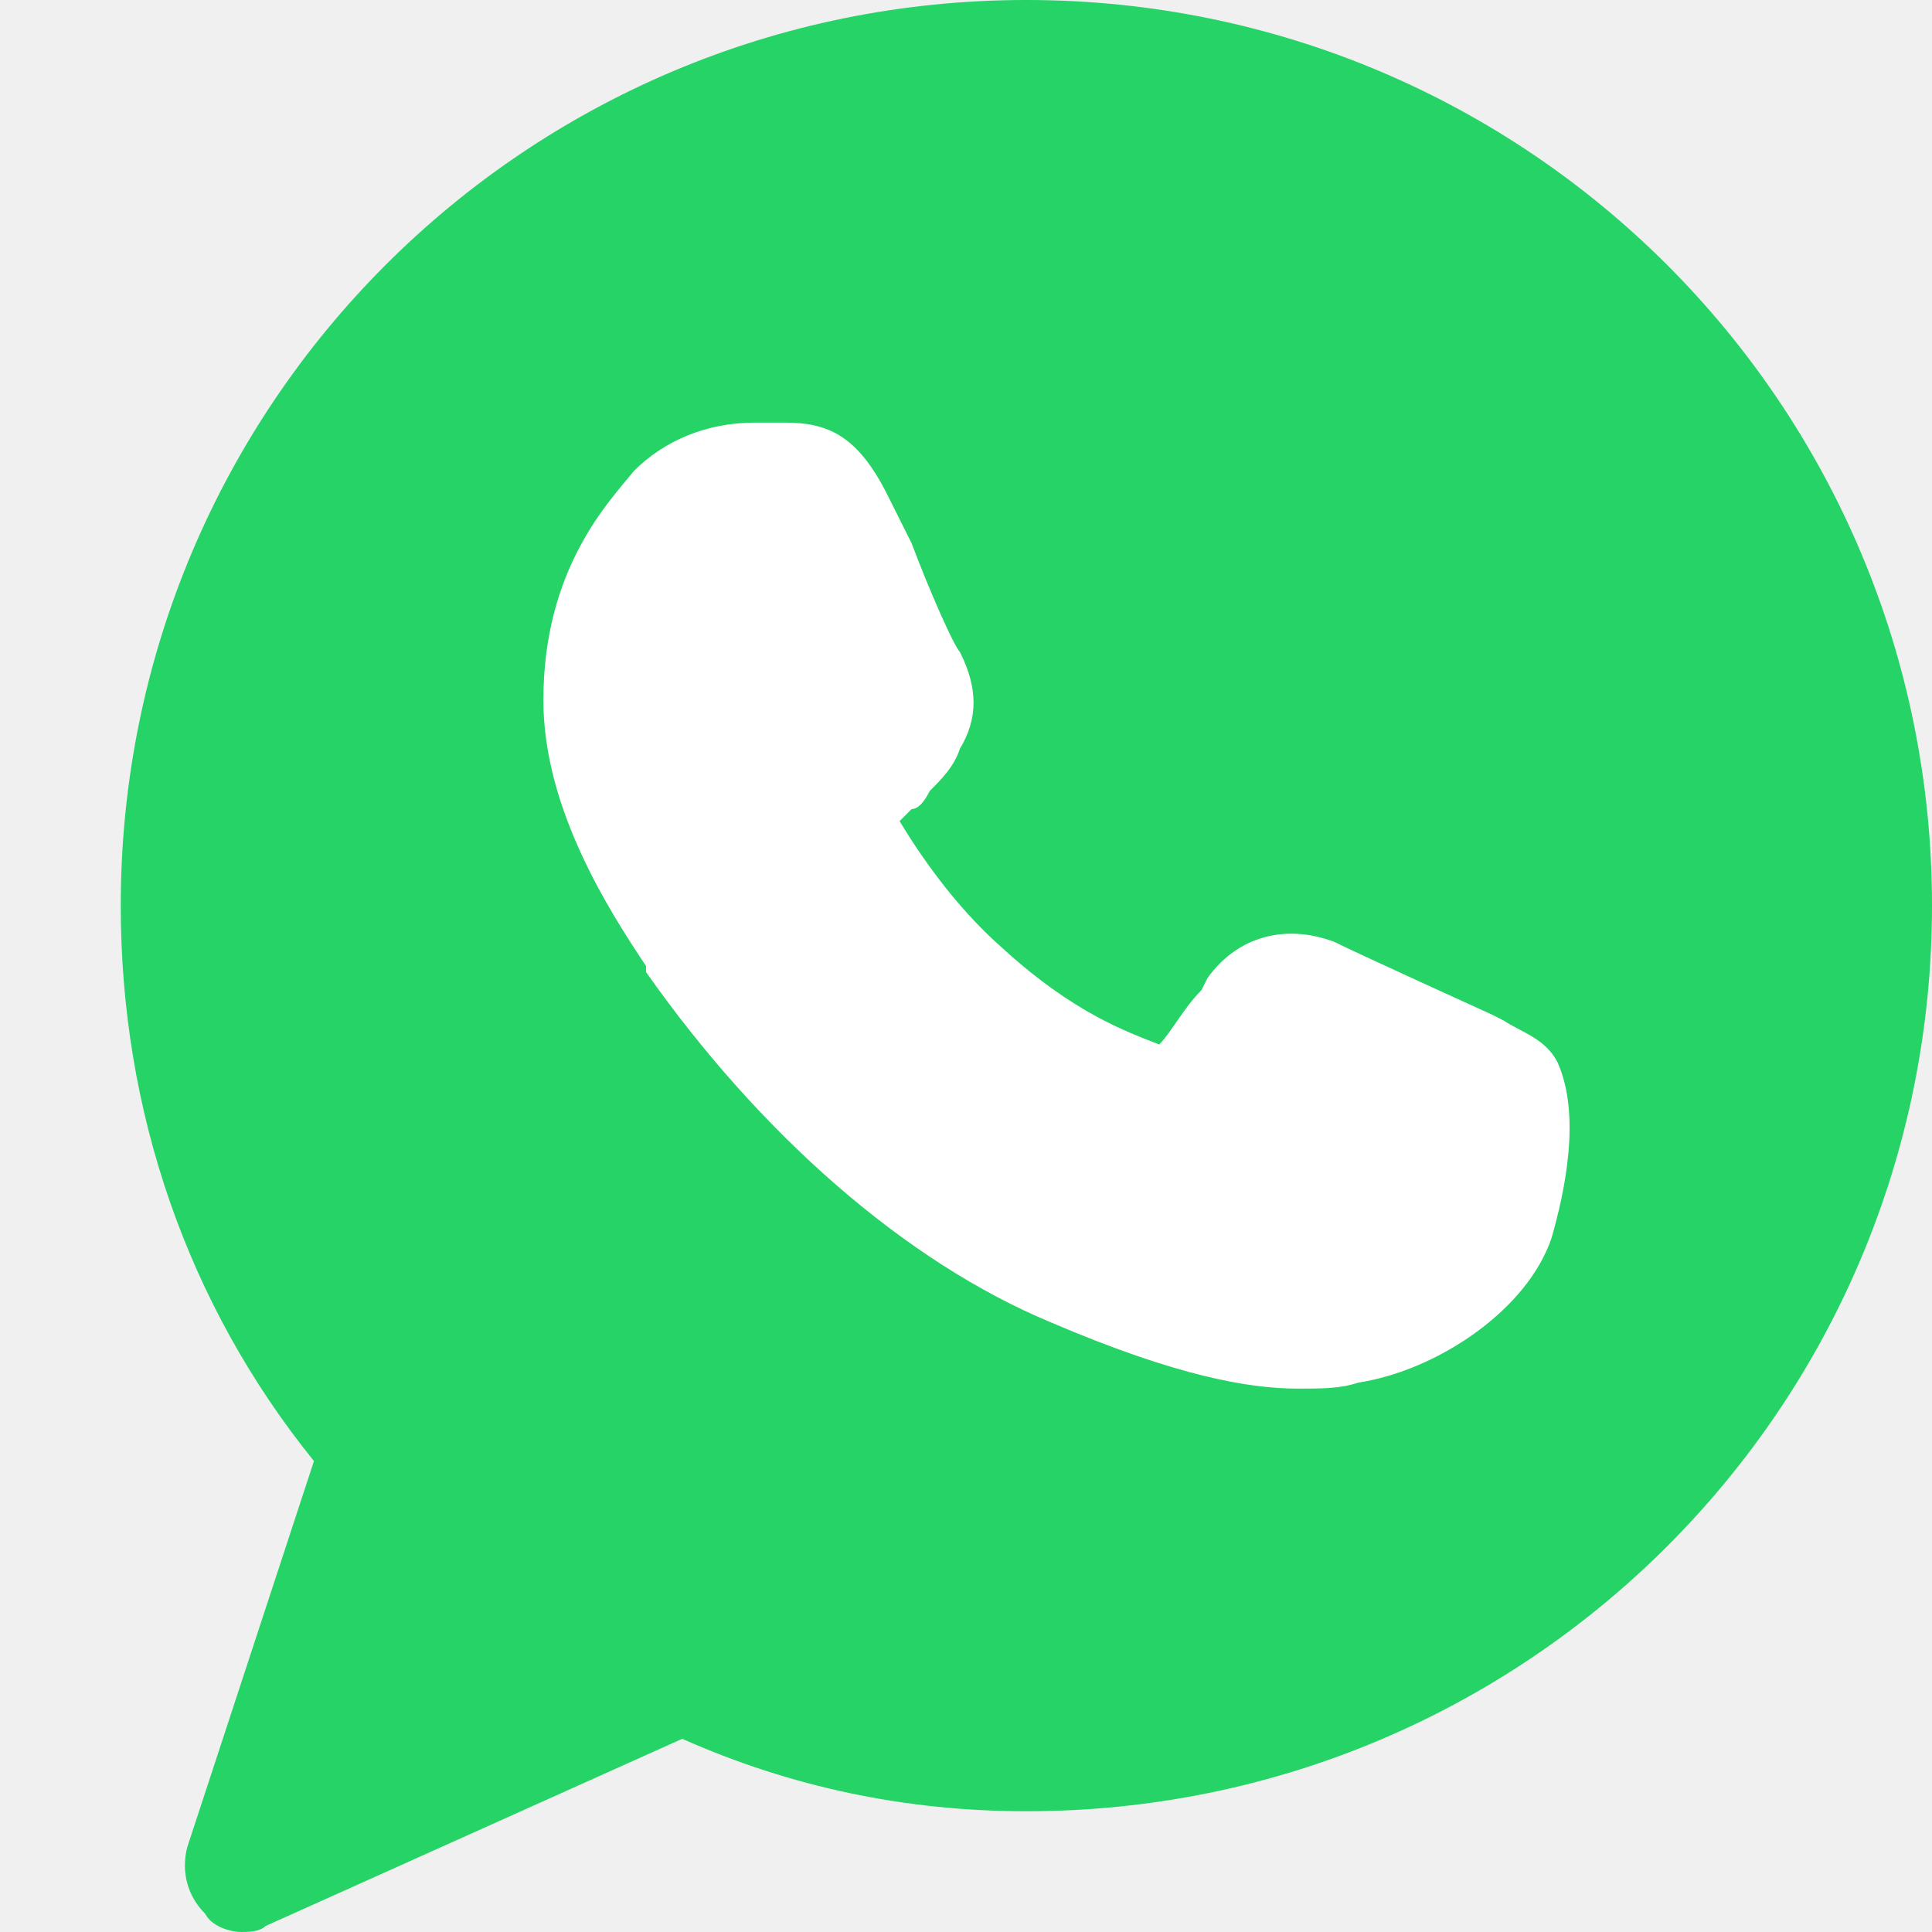
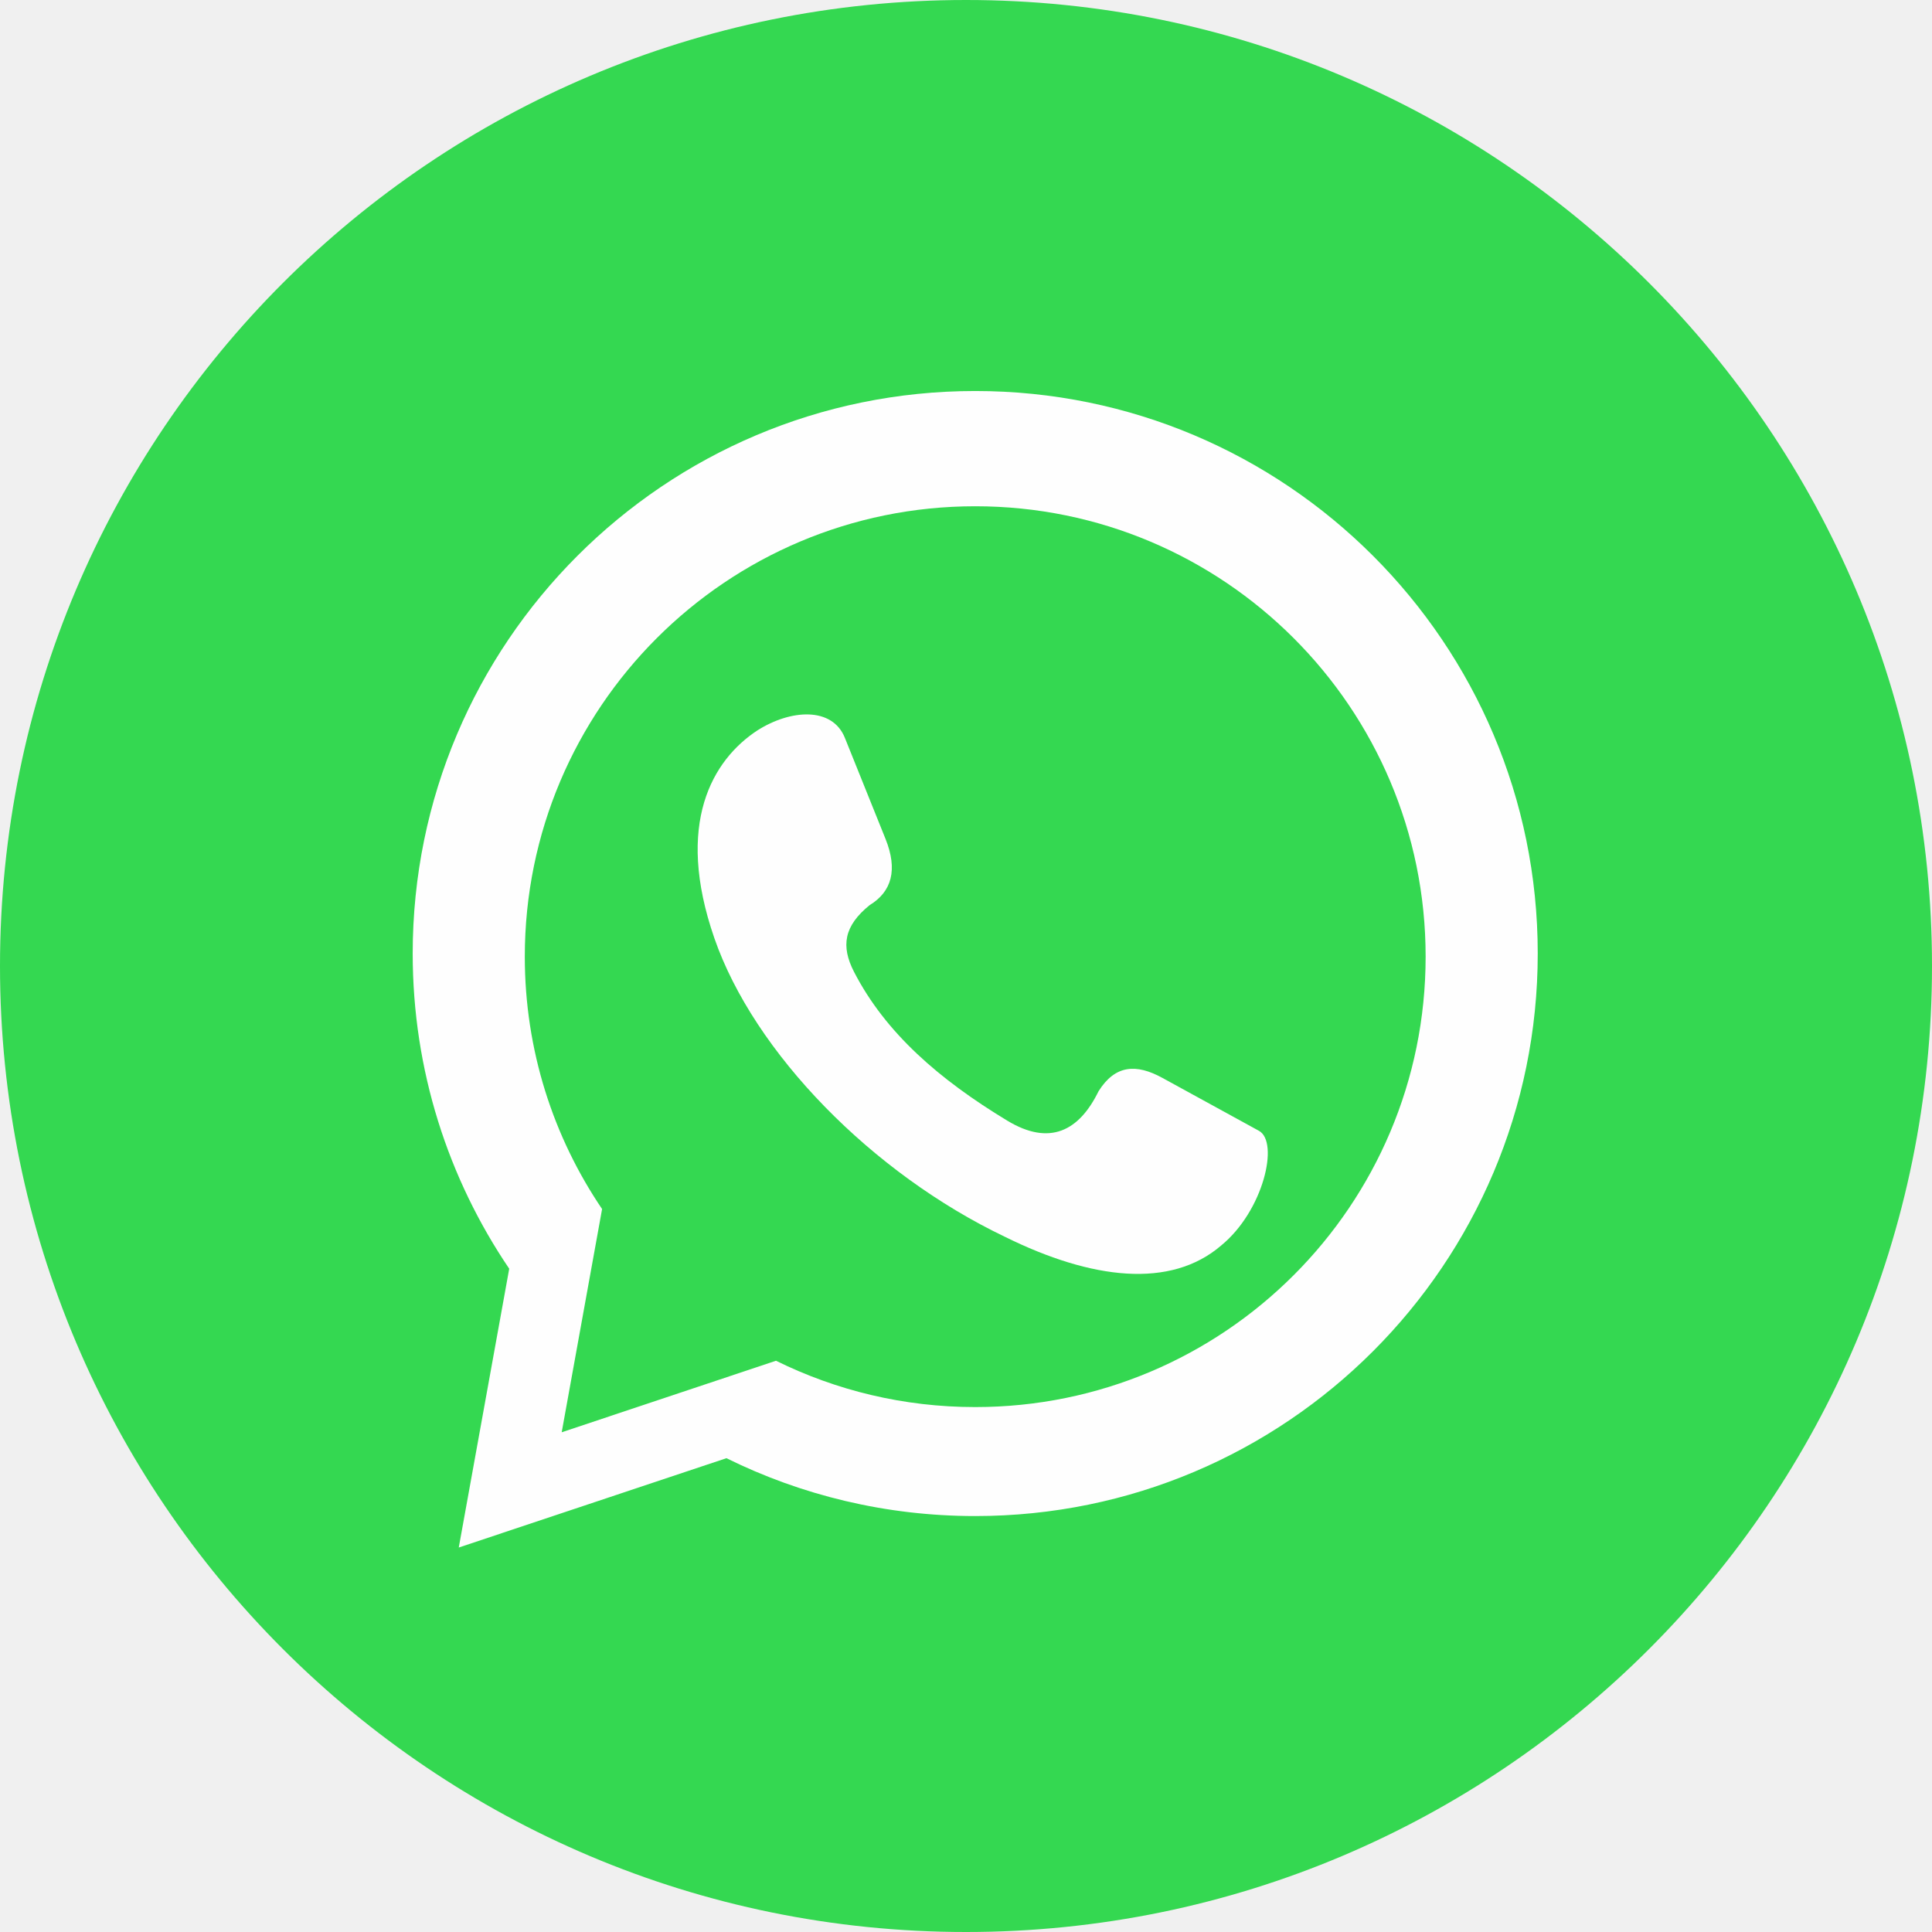
- <svg xmlns="http://www.w3.org/2000/svg" version="1.1" id="Icons" viewBox="0 0 32 32" xml:space="preserve">
-   <style type="text/css">
- 	.st0{fill:#FFFFFF;}
- 	.st1{fill:#3A559F;}
- 	.st2{fill:#F4F4F4;}
- 	.st3{fill:#FF0084;}
- 	.st4{fill:#0063DB;}
- 	.st5{fill:#00ACED;}
- 	.st6{fill:#FFEC06;}
- 	.st7{fill:#FF0000;}
- 	.st8{fill:#25D366;}
- 	.st9{fill:#0088FF;}
- 	.st10{fill:#314358;}
- 	.st11{fill:#EE6996;}
- 	.st12{fill:#01AEF3;}
- 	.st13{fill:#FFFEFF;}
- 	.st14{fill:#F06A35;}
- 	.st15{fill:#00ADEF;}
- 	.st16{fill:#1769FF;}
- 	.st17{fill:#1AB7EA;}
- 	.st18{fill:#6001D1;}
- 	.st19{fill:#E41214;}
- 	.st20{fill:#05CE78;}
- 	.st21{fill:#7B519C;}
- 	.st22{fill:#FF4500;}
- 	.st23{fill:#00F076;}
- 	.st24{fill:#FFC900;}
- 	.st25{fill:#00D6FF;}
- 	.st26{fill:#FF3A44;}
- 	.st27{fill:#FF6A36;}
- 	.st28{fill:#0061FE;}
- 	.st29{fill:#F7981C;}
- 	.st30{fill:#EE1B22;}
- 	.st31{fill:#EF3561;}
- 	.st32{fill:none;stroke:#FFFFFF;stroke-width:2;stroke-miterlimit:10;}
- 	.st33{fill:#0097D3;}
- 	.st34{fill:#01308A;}
- 	.st35{fill:#019CDE;}
- 	.st36{fill:#FFD049;}
- 	.st37{fill:#16A05D;}
- 	.st38{fill:#4486F4;}
- 	.st39{fill:none;}
- 	.st40{fill:#34A853;}
- 	.st41{fill:#4285F4;}
- 	.st42{fill:#FBBC05;}
- 	.st43{fill:#EA4335;}
- </style>
-   <path class="st8" d="M17,0C8.7,0,2,6.7,2,15c0,3.4,1.1,6.6,3.2,9.2l-2.1,6.4c-0.1,0.4,0,0.8,0.3,1.1C3.5,31.9,3.8,32,4,32  c0.1,0,0.3,0,0.4-0.1l6.9-3.1C13.1,29.6,15,30,17,30c8.3,0,15-6.7,15-15S25.3,0,17,0z" />
-   <path class="st0" d="M25.7,20.5c-0.4,1.2-1.9,2.2-3.2,2.4C22.2,23,21.9,23,21.5,23c-0.8,0-2-0.2-4.1-1.1c-2.4-1-4.8-3.1-6.7-5.8  L10.7,16C10.1,15.1,9,13.4,9,11.6c0-2.2,1.1-3.3,1.5-3.8c0.5-0.5,1.2-0.8,2-0.8c0.2,0,0.3,0,0.5,0c0.7,0,1.2,0.2,1.7,1.2l0.4,0.8  c0.3,0.8,0.7,1.7,0.8,1.8c0.3,0.6,0.3,1.1,0,1.6c-0.1,0.3-0.3,0.5-0.5,0.7c-0.1,0.2-0.2,0.3-0.3,0.3c-0.1,0.1-0.1,0.1-0.2,0.2  c0.3,0.5,0.9,1.4,1.7,2.1c1.2,1.1,2.1,1.4,2.6,1.6l0,0c0.2-0.2,0.4-0.6,0.7-0.9l0.1-0.2c0.5-0.7,1.3-0.9,2.1-0.6  c0.4,0.2,2.6,1.2,2.6,1.2l0.2,0.1c0.3,0.2,0.7,0.3,0.9,0.7C26.2,18.5,25.9,19.8,25.7,20.5z" />
+ <svg xmlns="http://www.w3.org/2000/svg" xml:space="preserve" width="1837px" height="1837px" version="1.1" shape-rendering="geometricPrecision" text-rendering="geometricPrecision" image-rendering="optimizeQuality" fill-rule="evenodd" clip-rule="evenodd" viewBox="0 0 1421.09 1421.09">
+   <g id="Layer_x0020_1">
+     <g id="_2387716704480">
+       <path fill="#34D851" d="M710.54 0c392.42,0 710.55,318.12 710.55,710.54 0,392.42 -318.13,710.55 -710.55,710.55 -392.42,0 -710.54,-318.13 -710.54,-710.55 0,-392.42 318.12,-710.54 710.54,-710.54z" />
+       <g>
+         <path fill="#FEFEFE" d="M717.33 287.61c228.51,0 413.76,185.25 413.76,413.76 0,228.52 -185.25,413.77 -413.76,413.77 -65.71,0 -127.84,-15.31 -183.01,-42.57l-196.87 65.71 37.11 -205.07c-44.82,-66.14 -71,-145.93 -71,-231.84 0,-228.51 185.25,-413.76 413.77,-413.76z" />
+         <path fill="#34D851" d="M717.33 372.38c182.97,0 331.3,148.33 331.3,331.3 0,182.97 -148.33,331.3 -331.3,331.3 -52.61,0 -102.36,-12.26 -146.54,-34.08l-157.63 52.61 29.71 -164.2c-35.88,-52.96 -56.85,-116.85 -56.85,-185.63 0,-182.97 148.33,-331.3 331.31,-331.3z" />
+       </g>
+       <path fill="#FEFEFE" d="M557.09 537.26c-32.98,21.65 -60.86,68.5 -31.65,152.77 29.2,84.27 116.02,173.04 213.86,219.76 63.87,31.59 121.78,38.26 158.9,6.37 31.2,-25.45 42.84,-76.15 27.82,-84.39l-71.01 -38.92c-19.13,-10.48 -34.73,-9.74 -46.99,9.86 -14.2,29.02 -35.78,40.56 -67.17,21.56 -49.98,-30.26 -89.51,-64.46 -112.66,-109.4 -9.81,-19.06 -7.37,-33.82 11.45,-49.07 16.3,-9.94 20.86,-25.99 11.68,-48.81l-29.88 -74.28c-9.22,-22.92 -39.71,-21.09 -64.35,-5.45z" />
+     </g>
+   </g>
</svg>
